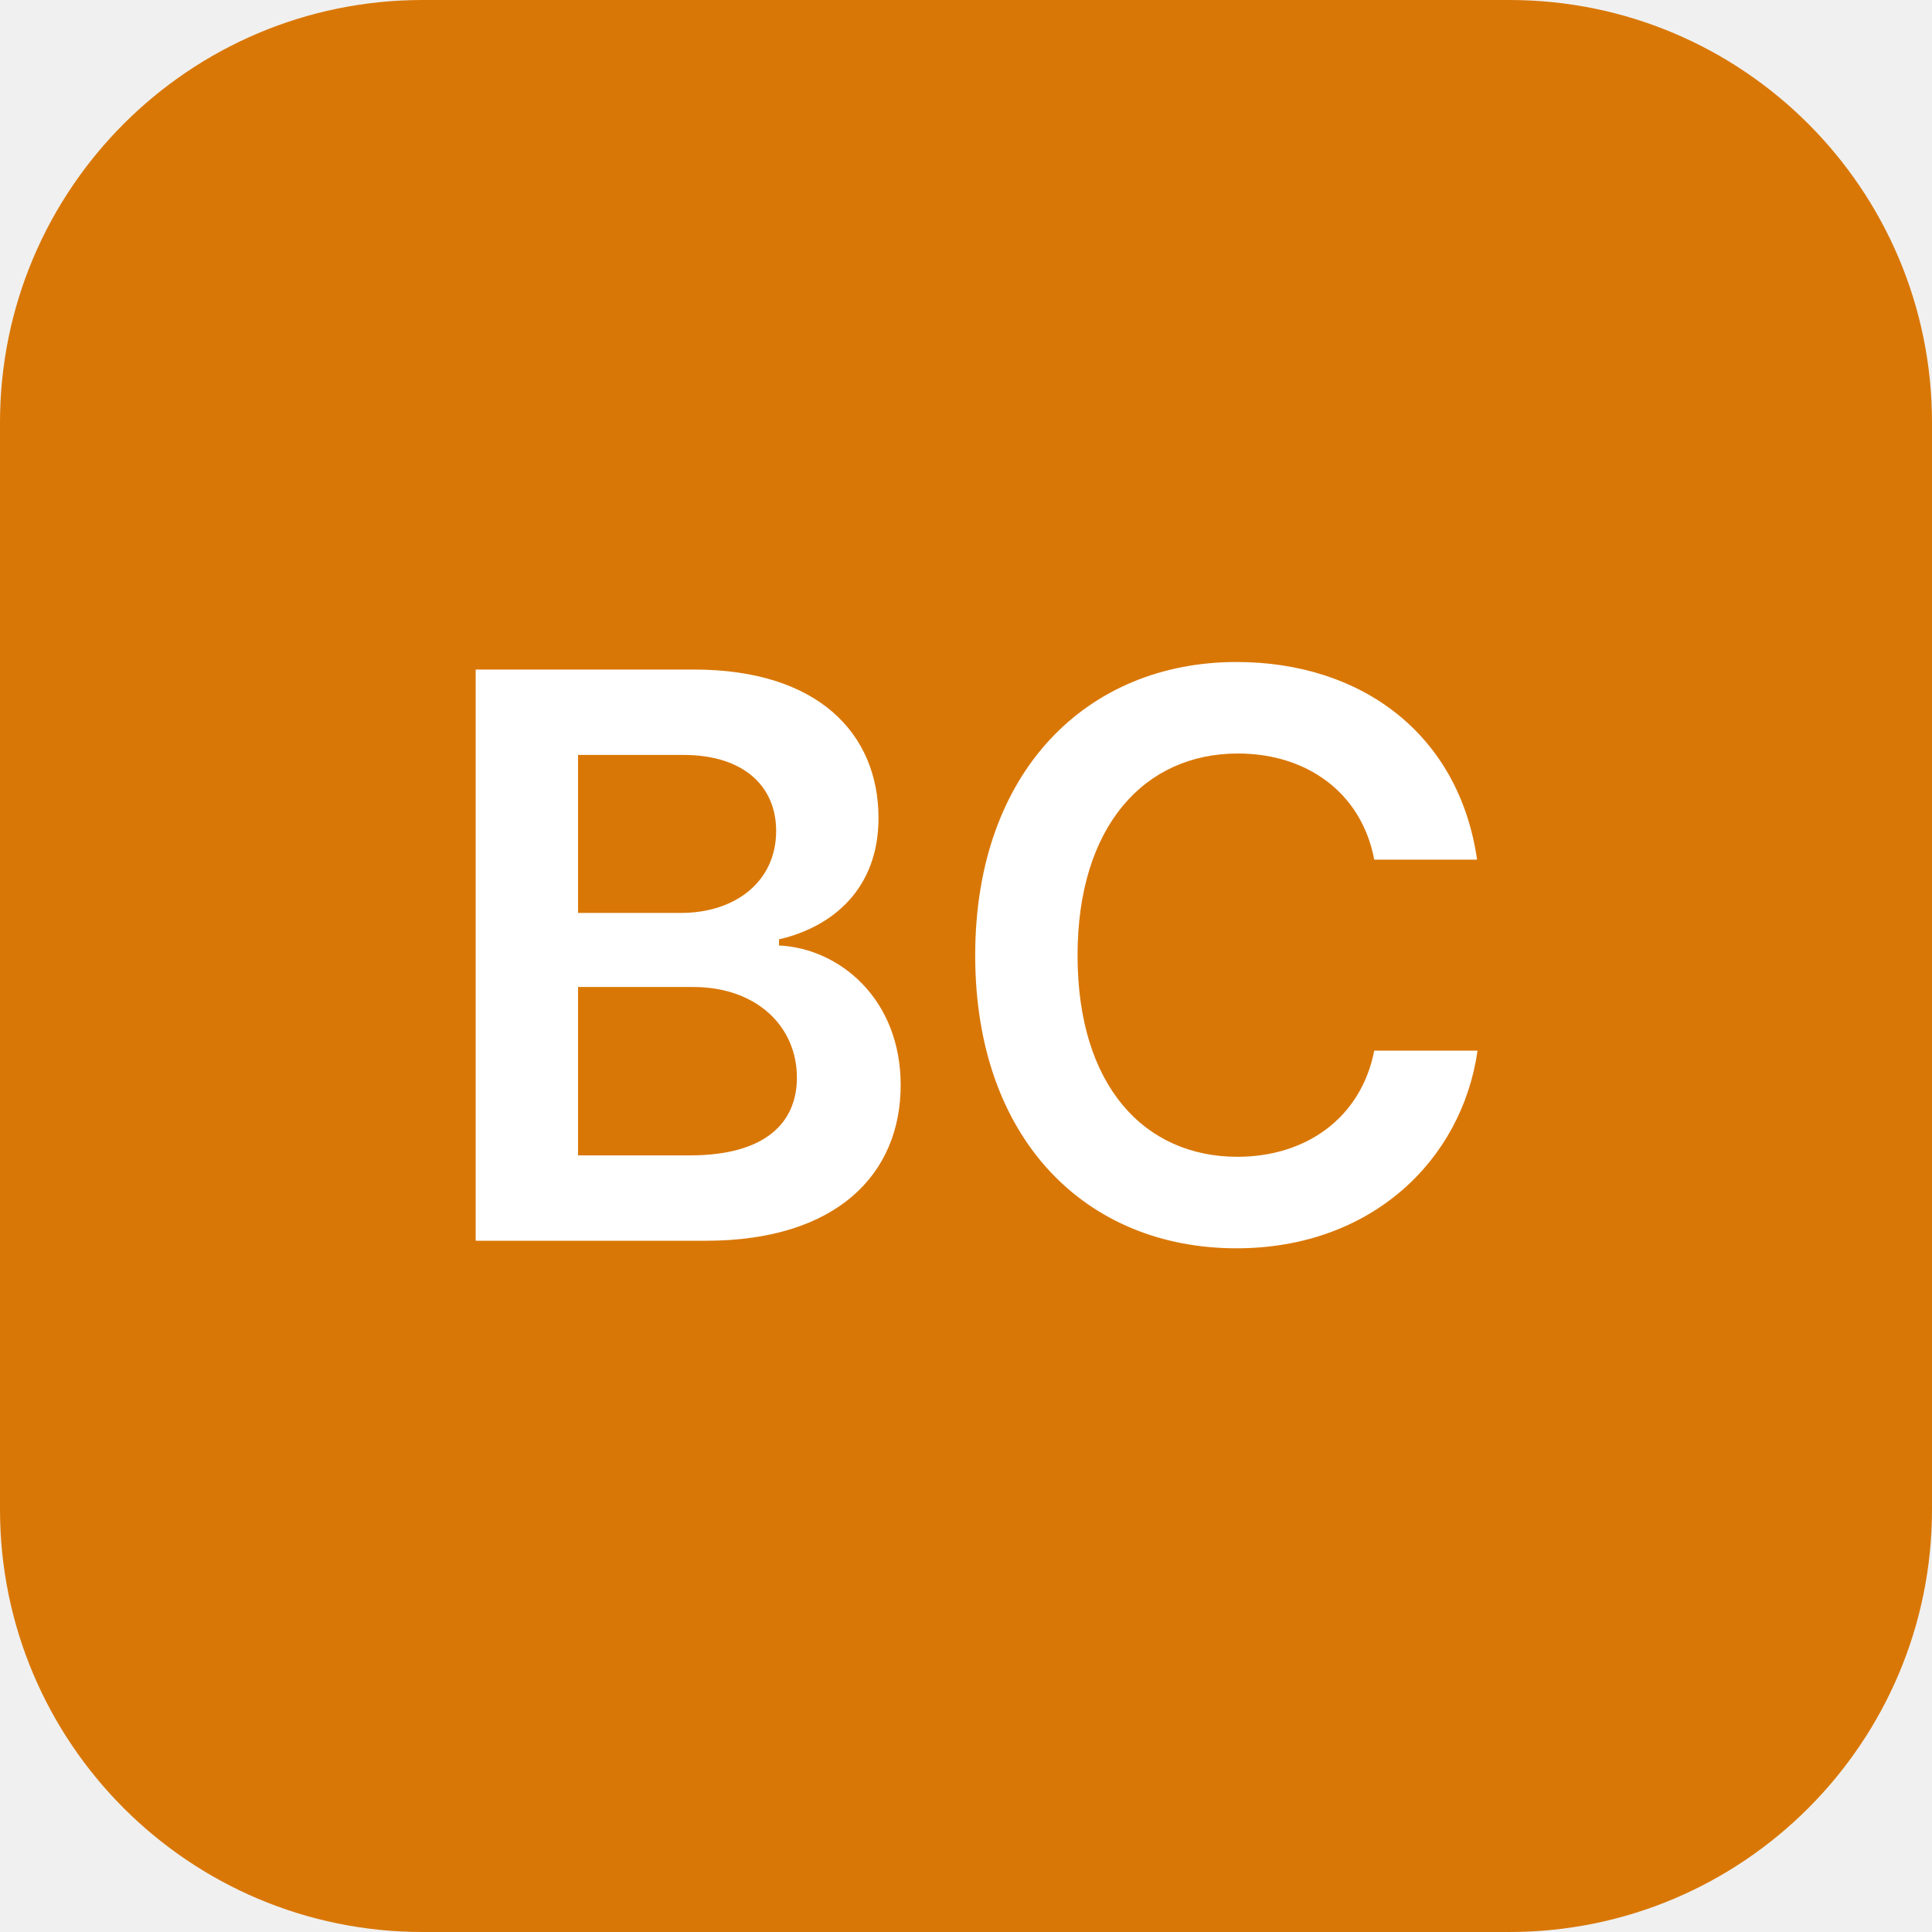
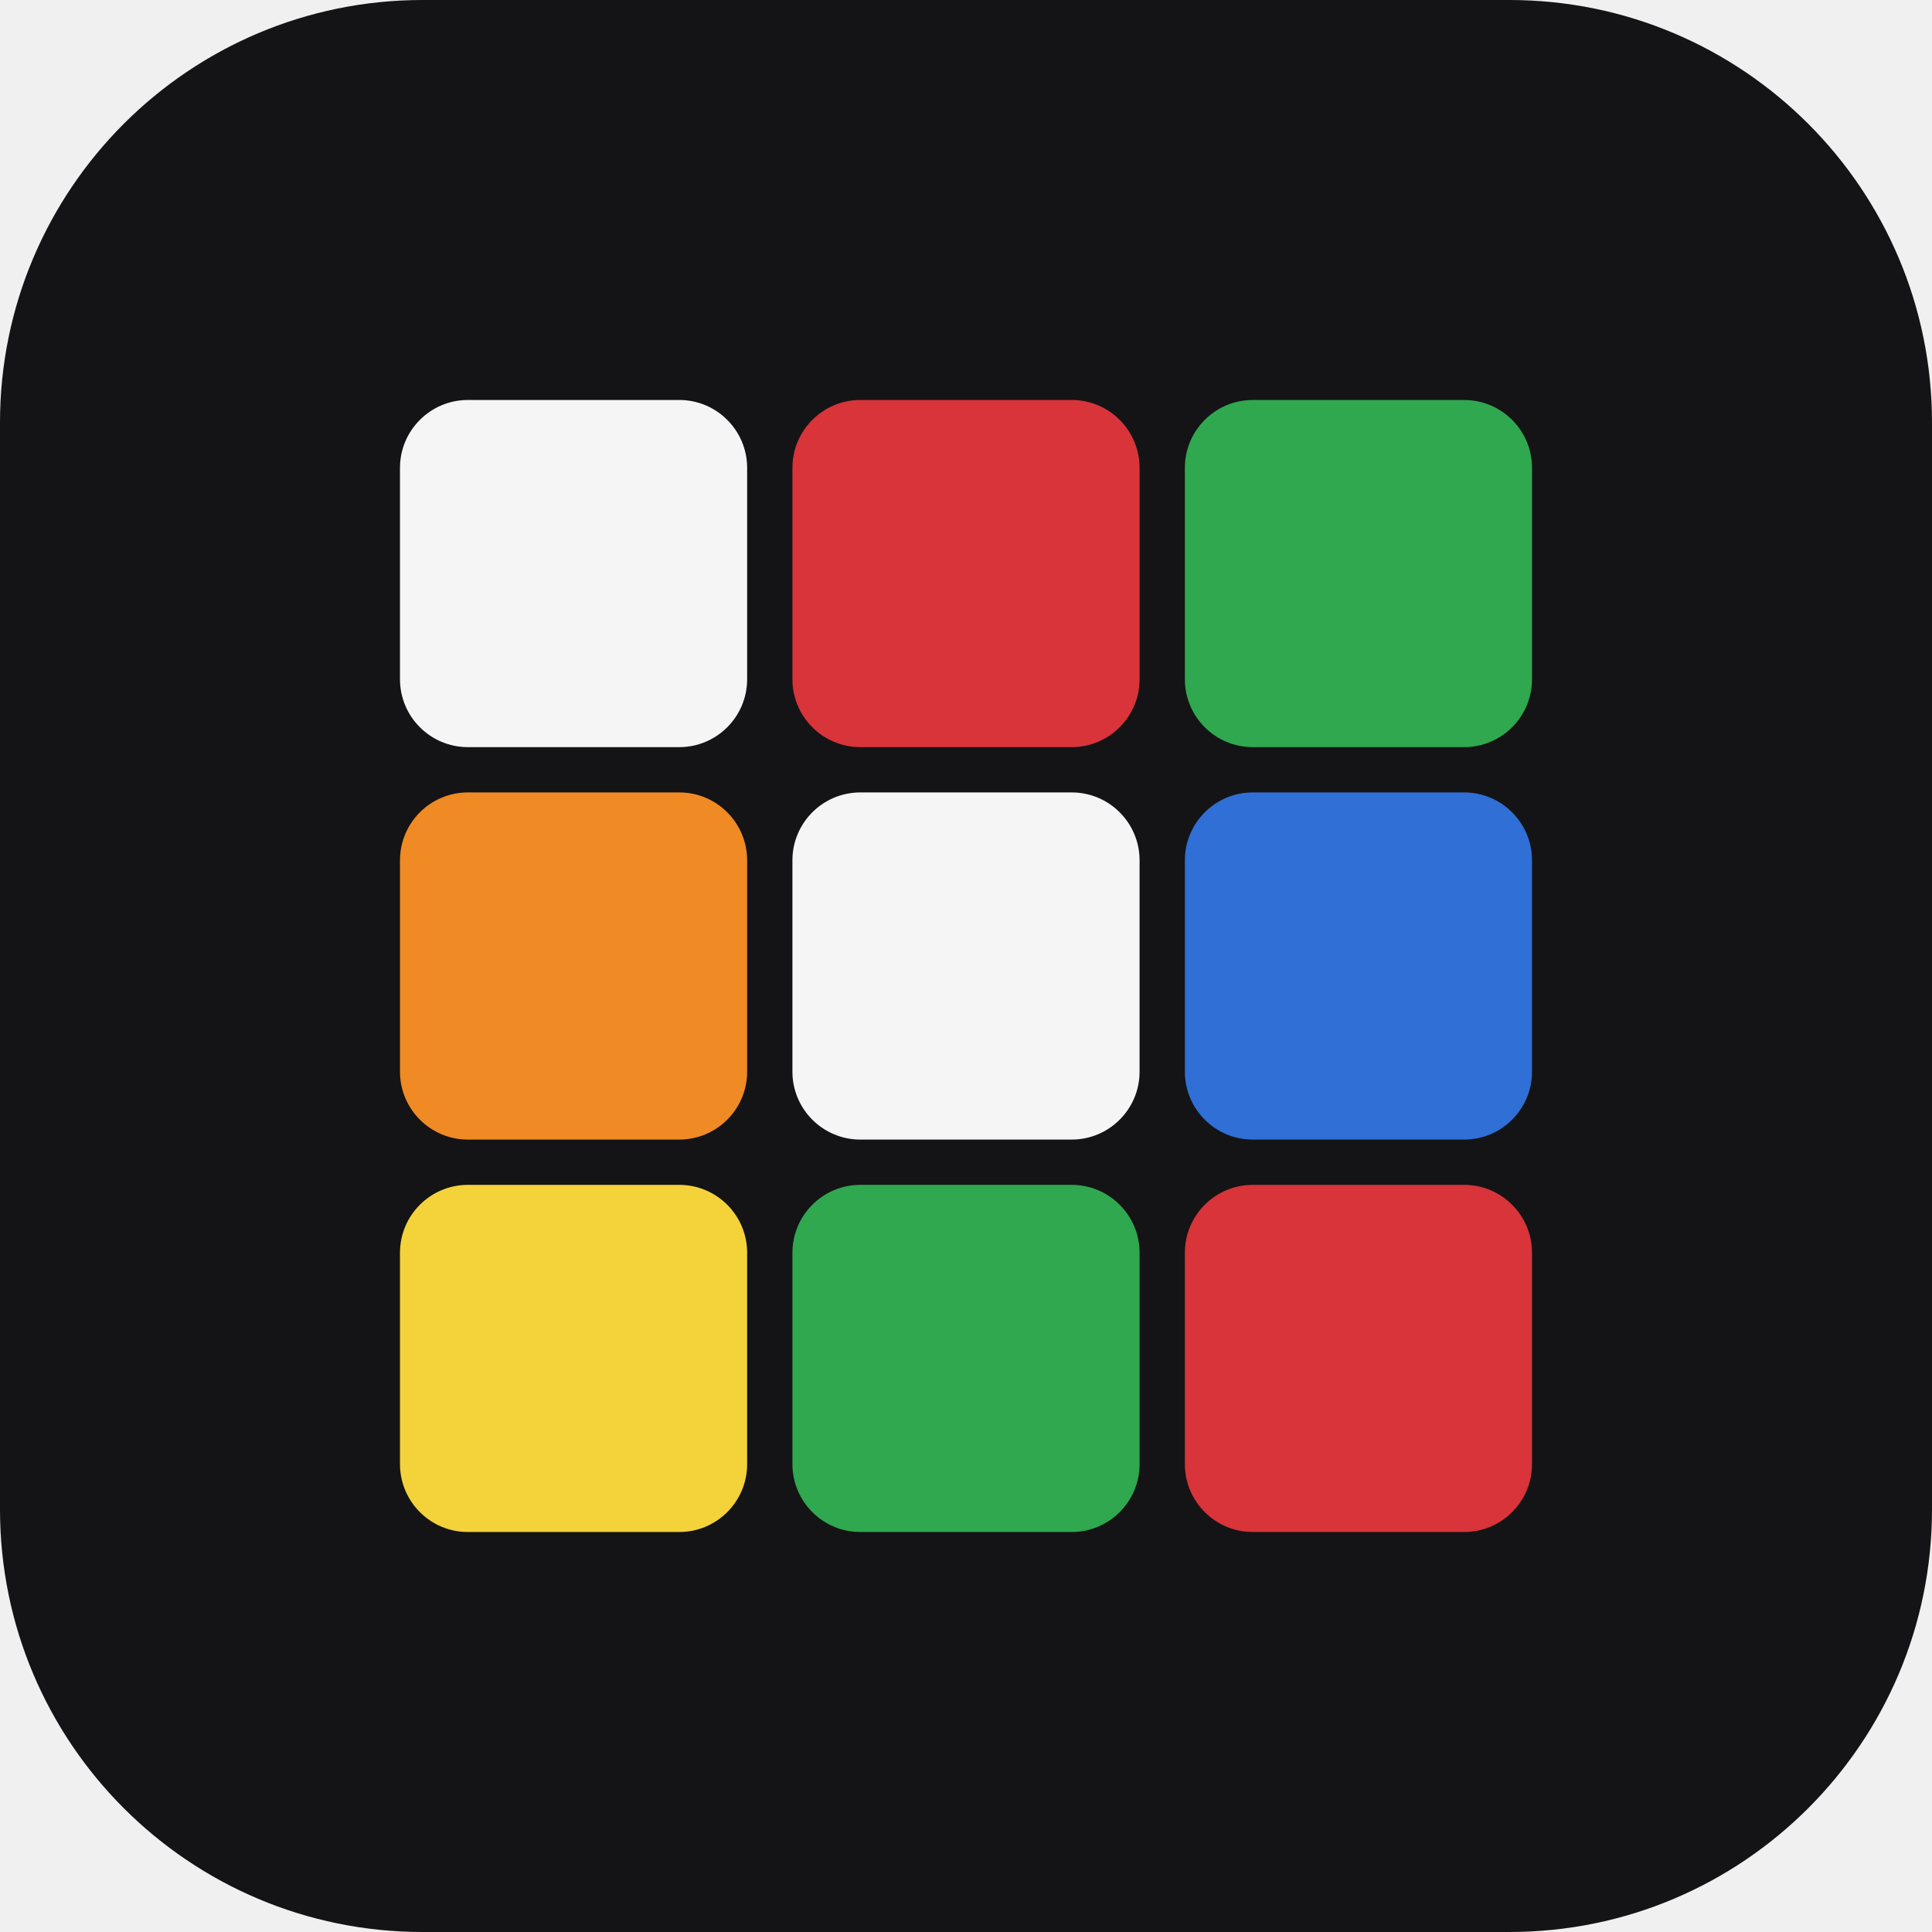
- <svg xmlns="http://www.w3.org/2000/svg" viewBox="0 0 64 64">
-   <rect width="64" height="64" rx="14" fill="#d97706" />
-   <text x="32" y="32" dy="0.35em" text-anchor="middle" font-family="ui-sans-serif, system-ui, -apple-system, sans-serif" font-size="26" font-weight="600" fill="#ffffff">BC</text>
+ <svg xmlns="http://www.w3.org/2000/svg" viewBox="0 0 512 512">
+   <rect width="512" height="512" rx="112" fill="#141416" />
+   <g transform="translate(106 106)">
+     <rect x="0" y="0" width="92" height="92" rx="18" fill="#f5f5f5" />
+     <rect x="104" y="0" width="92" height="92" rx="18" fill="#d8343a" />
+     <rect x="208" y="0" width="92" height="92" rx="18" fill="#2fa84f" />
+     <rect x="0" y="104" width="92" height="92" rx="18" fill="#f08a24" />
+     <rect x="104" y="104" width="92" height="92" rx="18" fill="#f5f5f5" />
+     <rect x="208" y="104" width="92" height="92" rx="18" fill="#2f6fd6" />
+     <rect x="0" y="208" width="92" height="92" rx="18" fill="#f4d23a" />
+     <rect x="104" y="208" width="92" height="92" rx="18" fill="#2fa84f" />
+     <rect x="208" y="208" width="92" height="92" rx="18" fill="#d8343a" />
+   </g>
</svg>
